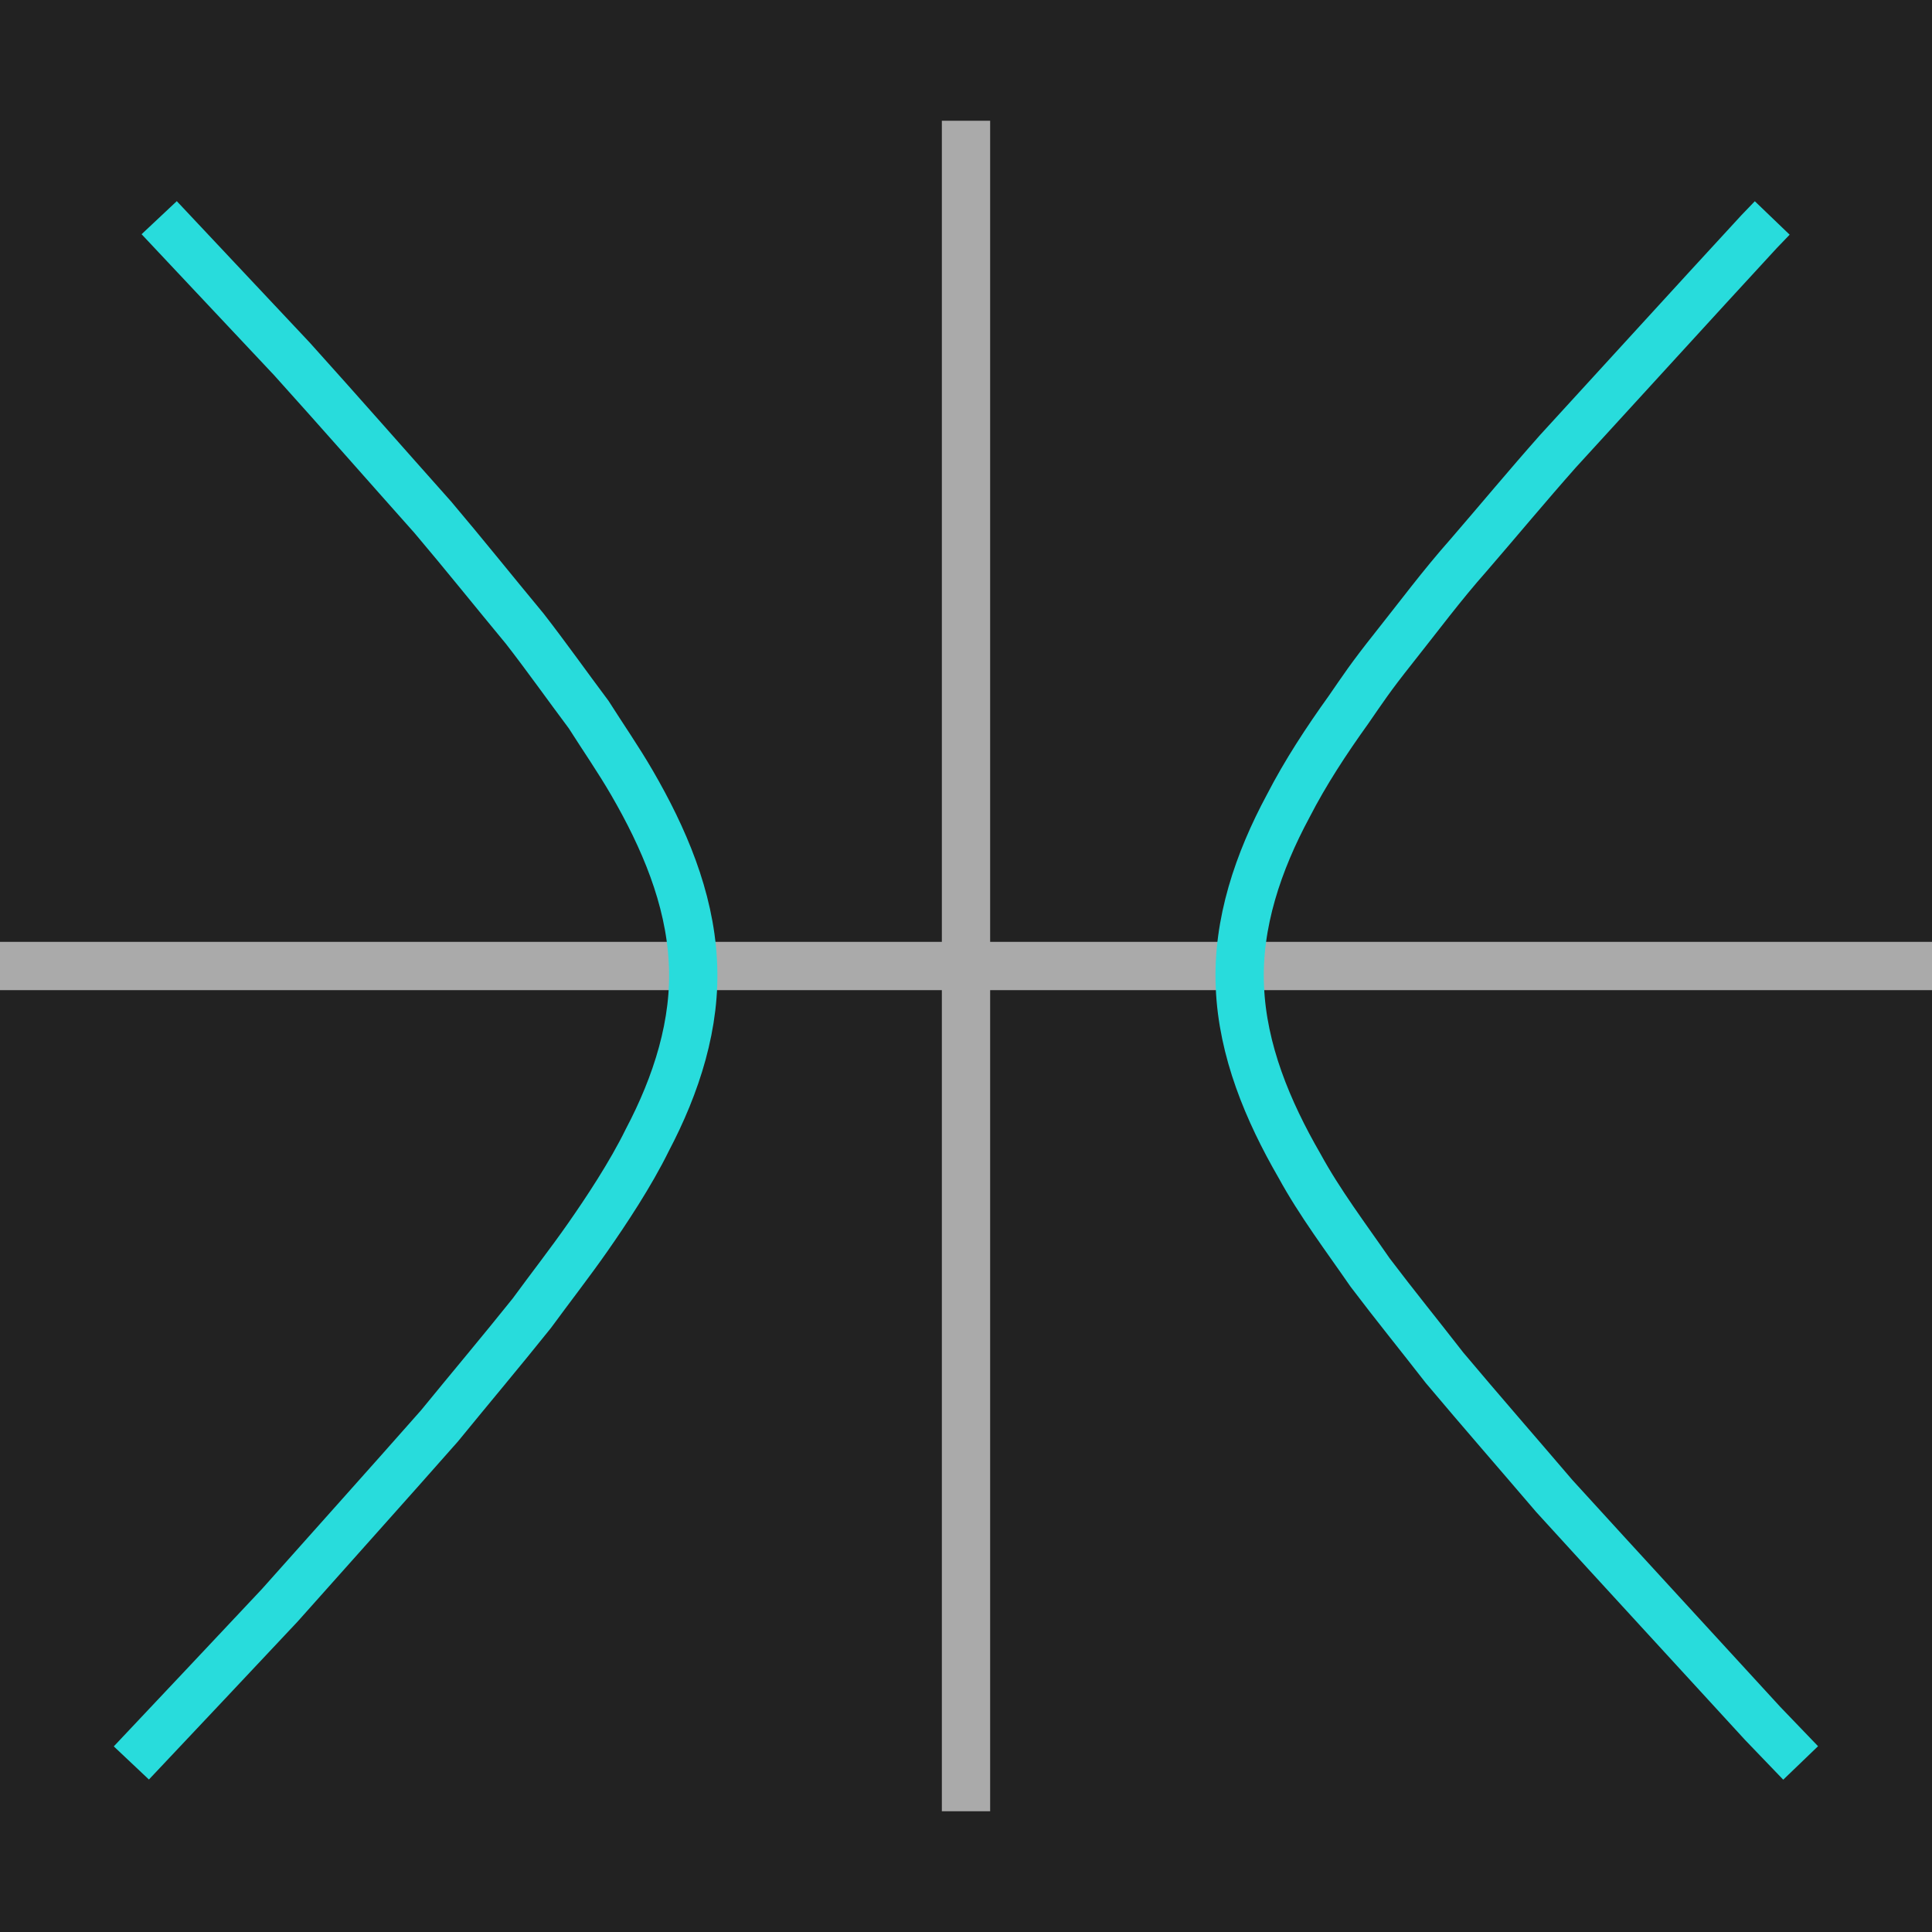
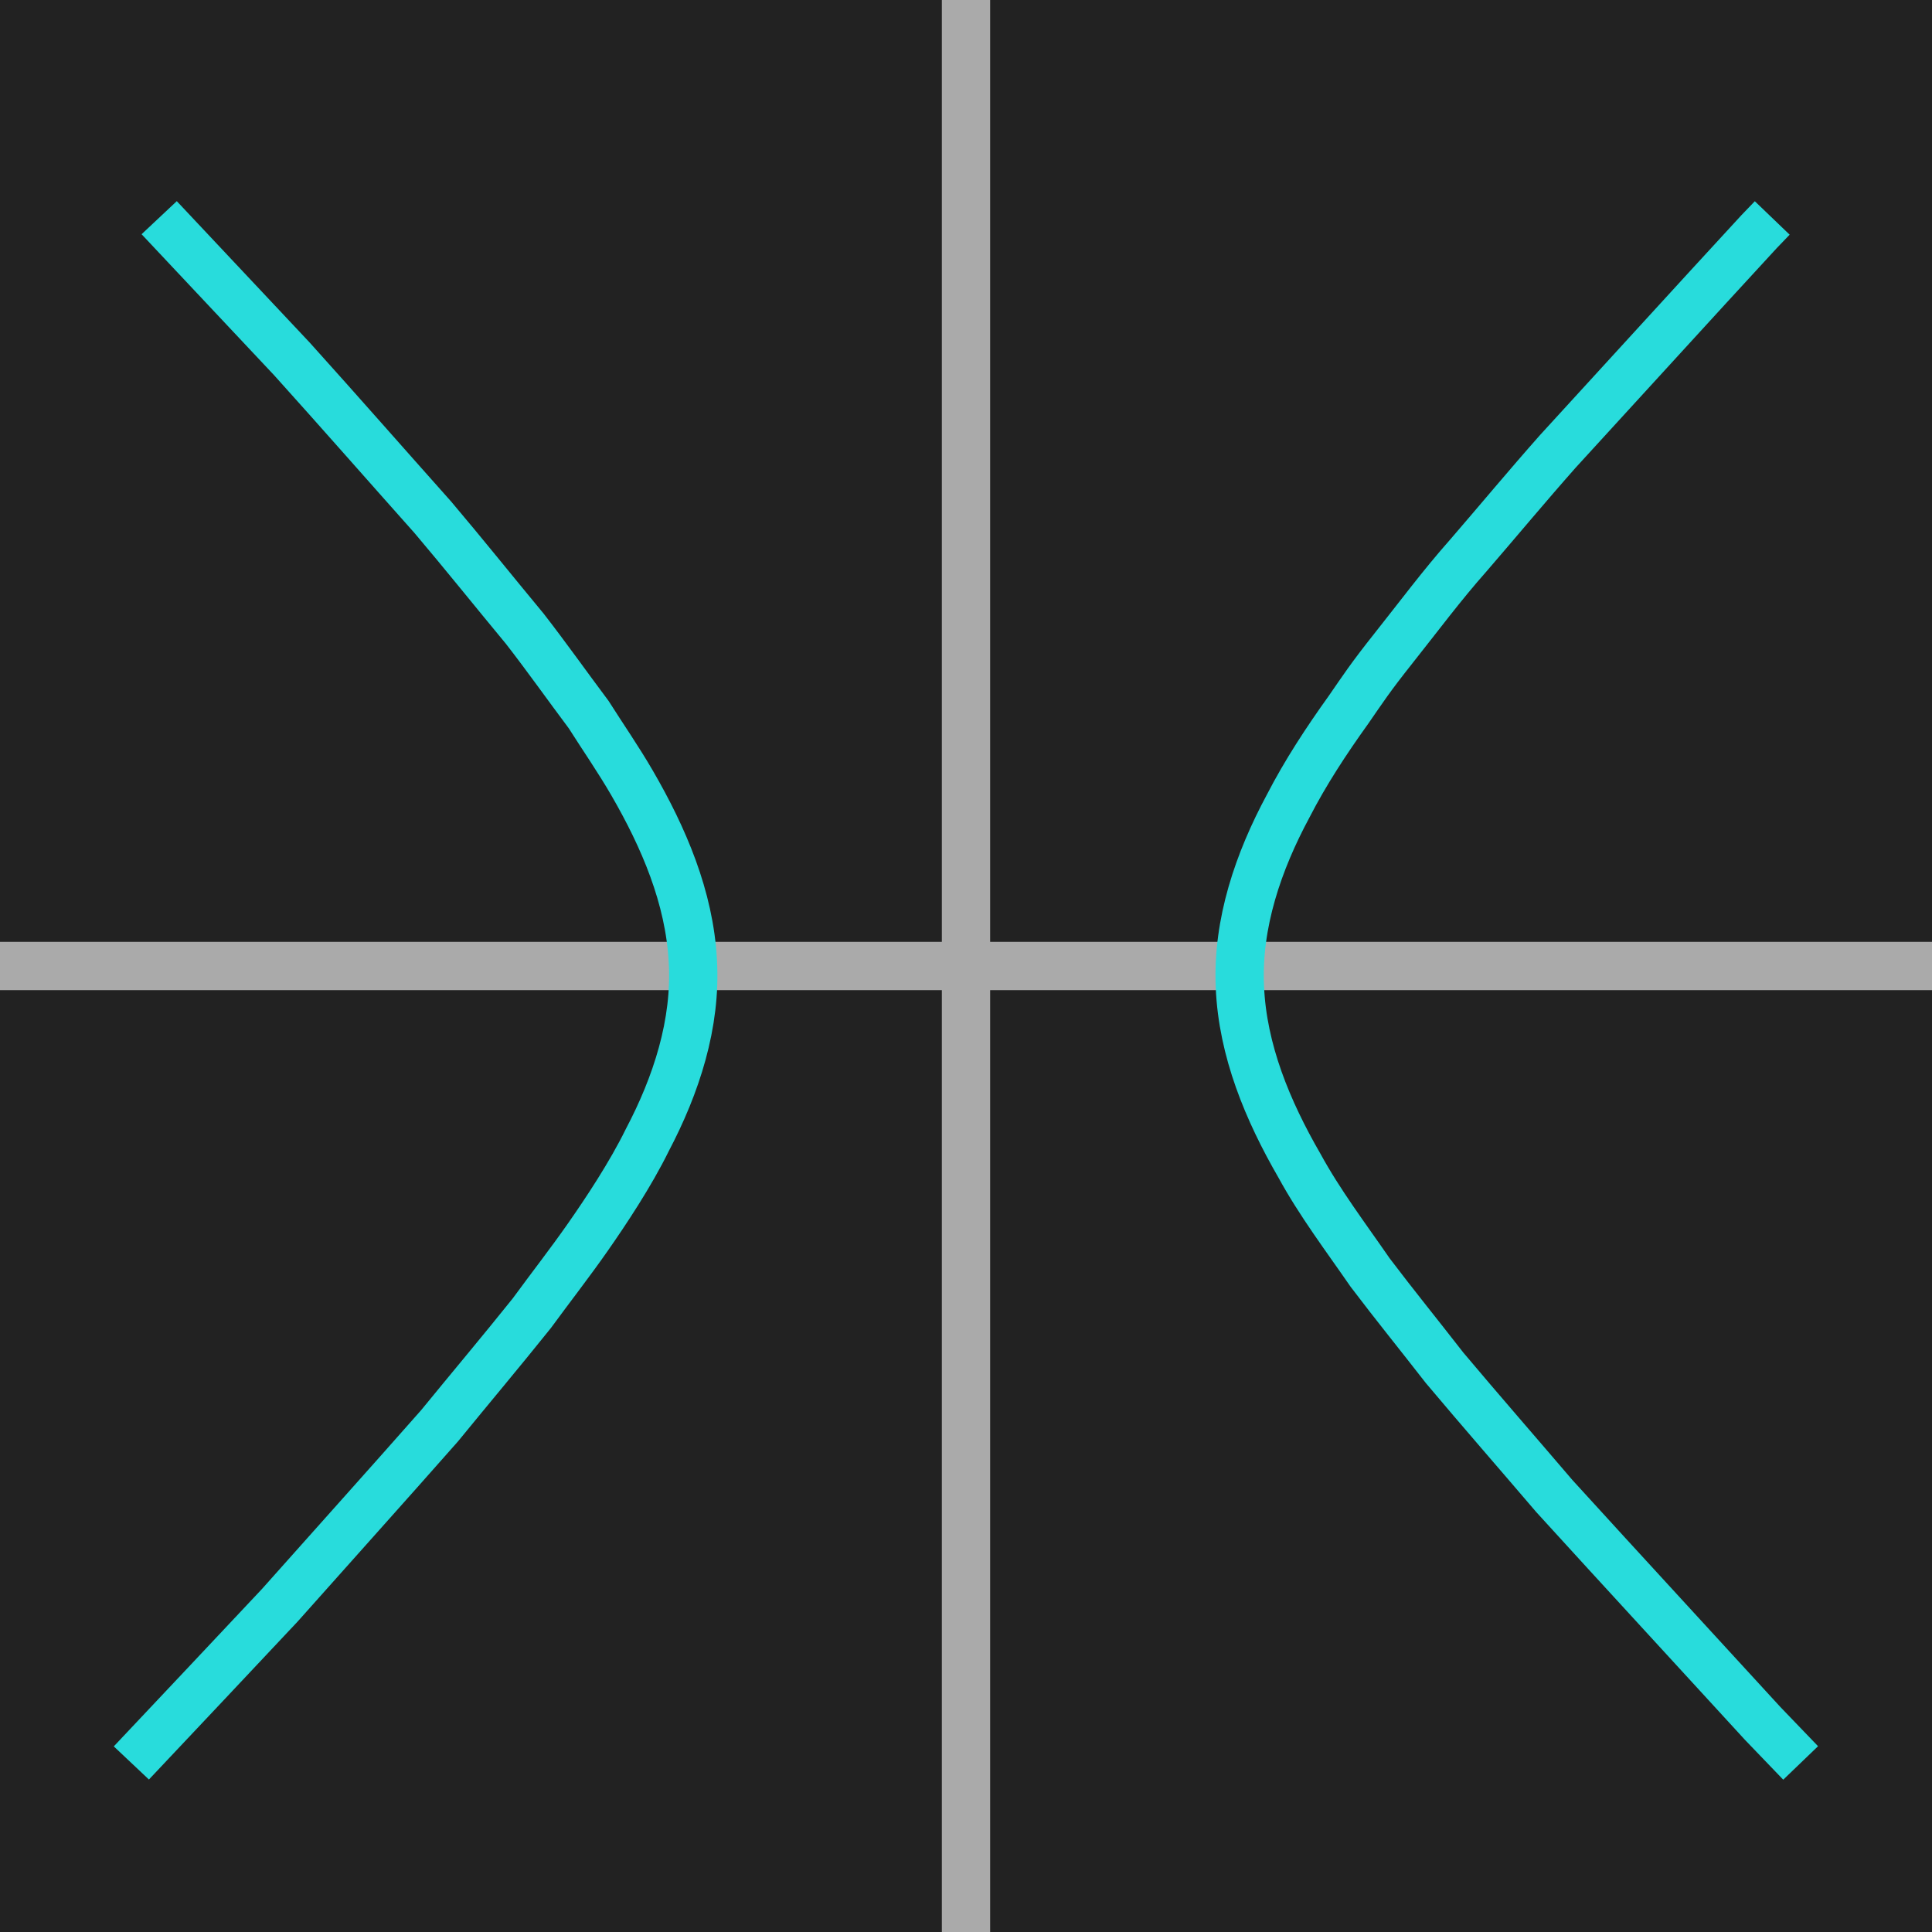
<svg xmlns="http://www.w3.org/2000/svg" width="160" height="160" viewBox="0 0 160 160">
  <g>
    <g id="hyperbola-logo">
      <rect width="100%" height="100%" fill="#222222" />
-       <g transform="translate(0,10)">
-         <g id="axes">
-           <path id="svg_6" fill="none" stroke="#aaaaaa" stroke-linecap="none" stroke-miterlimit="4" stroke-dashoffset="0" d="m 80 0 l 0 140" stroke-width="4" />
-           <path id="svg_7" fill="none" stroke-width="4" stroke-linecap="none" stroke-miterlimit="4" stroke-dashoffset="0" d="m 0 70 l 160 0" stroke="#aaaaaa" />
-         </g>
-         <g id="hyperbola-shape">
-           <path id="svg_9" fill="none" stroke="#28dcdc" stroke-width="4" d="m10.878,136c4.102,-4.349 8.202,-8.699 12.292,-13.057c4.406,-4.957 8.843,-9.886 13.227,-14.859c2.541,-3.113 5.132,-6.188 7.643,-9.325c1.539,-2.106 3.148,-4.164 4.642,-6.302c1.493,-2.138 3.535,-5.208 4.922,-8.037c2.394,-4.547 4.076,-9.647 3.773,-14.841c-0.278,-5.265 -2.418,-10.227 -5.03,-14.733c-1.12,-1.936 -2.399,-3.777 -3.596,-5.666c-1.769,-2.362 -3.475,-4.774 -5.285,-7.105c-2.546,-3.071 -5.039,-6.186 -7.616,-9.23c-3.896,-4.37 -7.755,-8.774 -11.675,-13.122c-3.667,-3.896 -7.329,-7.796 -10.992,-11.695" />
-           <path id="svg_10" fill="none" stroke="#28dcdc" stroke-width="4" d="m149.122,136c-1.049,-1.091 -2.097,-2.182 -3.145,-3.273c-5.747,-6.278 -11.52,-12.533 -17.25,-18.826c-3.026,-3.545 -6.093,-7.055 -9.091,-10.622c-2.049,-2.636 -4.154,-5.232 -6.169,-7.894c-2.009,-2.914 -4.157,-5.743 -5.857,-8.856c-2.614,-4.525 -4.715,-9.531 -4.928,-14.816c-0.236,-5.253 1.537,-10.381 3.996,-14.953c1.438,-2.795 3.169,-5.427 4.999,-7.979c1.212,-1.748 1.737,-2.587 3.769,-5.147c2.033,-2.56 3.984,-5.185 6.154,-7.631c2.48,-2.872 4.905,-5.792 7.422,-8.632c5.557,-6.059 11.086,-12.145 16.66,-18.189c0.363,-0.377 0.725,-0.754 1.087,-1.131" />
-         </g>
+       <g id="axes">
+         <path id="svg_6" fill="none" stroke="#aaaaaa" stroke-linecap="none" stroke-miterlimit="4" stroke-dashoffset="0" d="m 80 0 l 0 160" stroke-width="4" />
+         <path id="svg_7" fill="none" stroke-width="4" stroke-linecap="none" stroke-miterlimit="4" stroke-dashoffset="0" d="m 0 80 l 160 0" stroke="#aaaaaa" />
+       </g>
+       <g id="hyperbola-shape" transform="translate(0, 10)">
+         <path id="svg_9" fill="none" stroke="#28dcdc" stroke-width="4" d="m10.878,136c4.102,-4.349 8.202,-8.699 12.292,-13.057c4.406,-4.957 8.843,-9.886 13.227,-14.859c2.541,-3.113 5.132,-6.188 7.643,-9.325c1.539,-2.106 3.148,-4.164 4.642,-6.302c1.493,-2.138 3.535,-5.208 4.922,-8.037c2.394,-4.547 4.076,-9.647 3.773,-14.841c-0.278,-5.265 -2.418,-10.227 -5.03,-14.733c-1.12,-1.936 -2.399,-3.777 -3.596,-5.666c-1.769,-2.362 -3.475,-4.774 -5.285,-7.105c-2.546,-3.071 -5.039,-6.186 -7.616,-9.23c-3.896,-4.37 -7.755,-8.774 -11.675,-13.122c-3.667,-3.896 -7.329,-7.796 -10.992,-11.695" />
+         <path id="svg_10" fill="none" stroke="#28dcdc" stroke-width="4" d="m149.122,136c-1.049,-1.091 -2.097,-2.182 -3.145,-3.273c-5.747,-6.278 -11.52,-12.533 -17.25,-18.826c-3.026,-3.545 -6.093,-7.055 -9.091,-10.622c-2.049,-2.636 -4.154,-5.232 -6.169,-7.894c-2.009,-2.914 -4.157,-5.743 -5.857,-8.856c-2.614,-4.525 -4.715,-9.531 -4.928,-14.816c-0.236,-5.253 1.537,-10.381 3.996,-14.953c1.438,-2.795 3.169,-5.427 4.999,-7.979c1.212,-1.748 1.737,-2.587 3.769,-5.147c2.033,-2.56 3.984,-5.185 6.154,-7.631c2.48,-2.872 4.905,-5.792 7.422,-8.632c5.557,-6.059 11.086,-12.145 16.66,-18.189c0.363,-0.377 0.725,-0.754 1.087,-1.131" />
      </g>
    </g>
  </g>
</svg>
